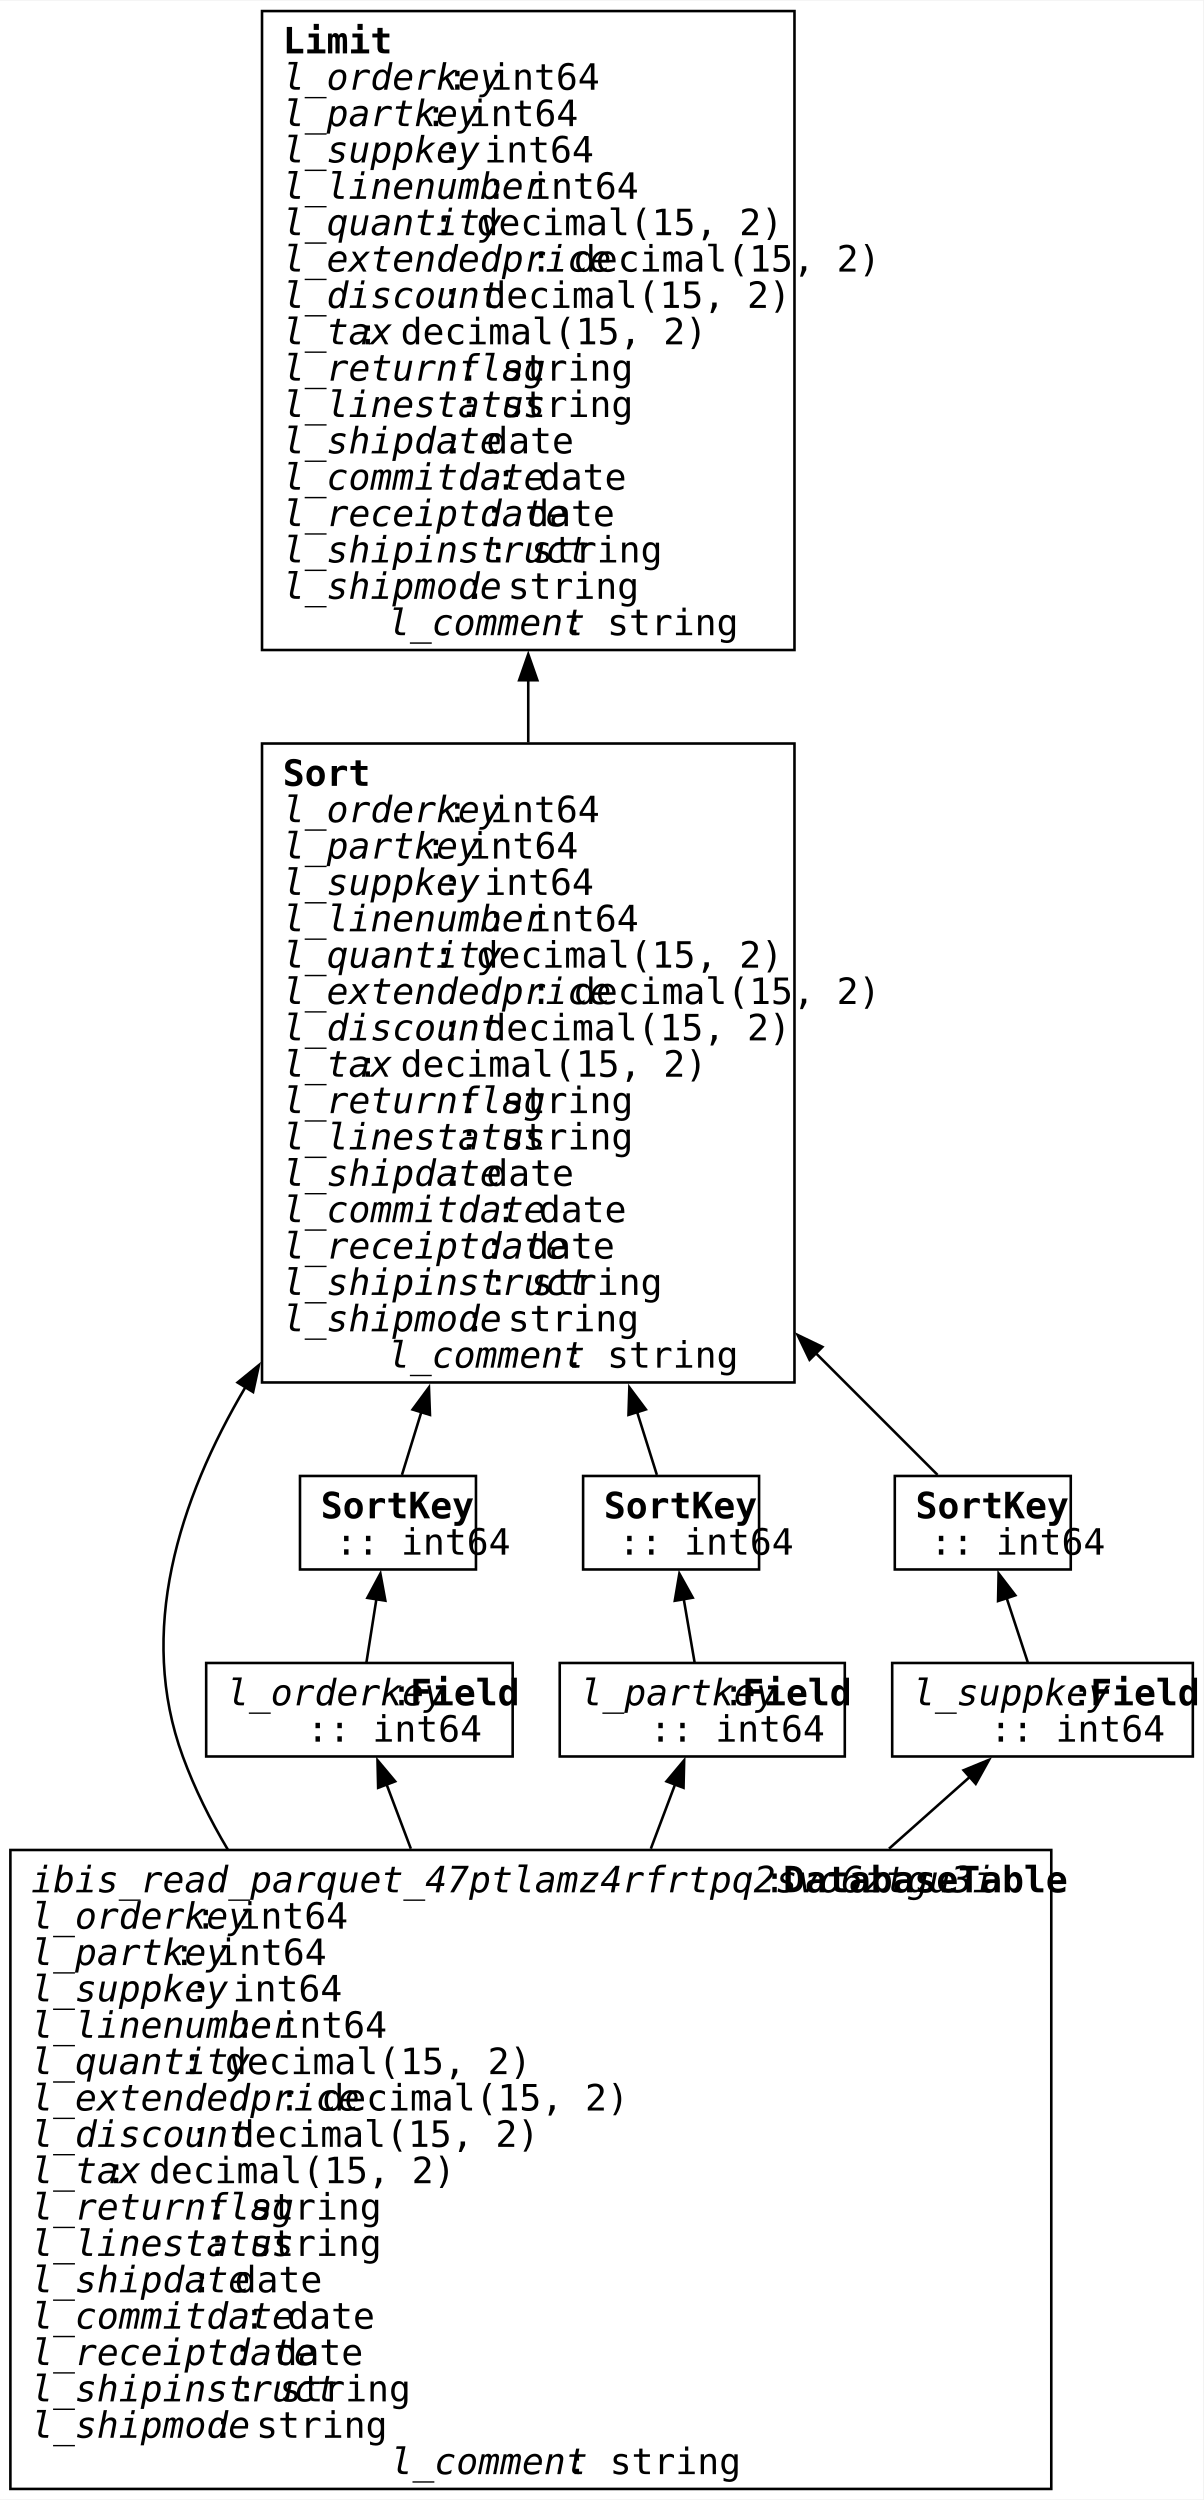
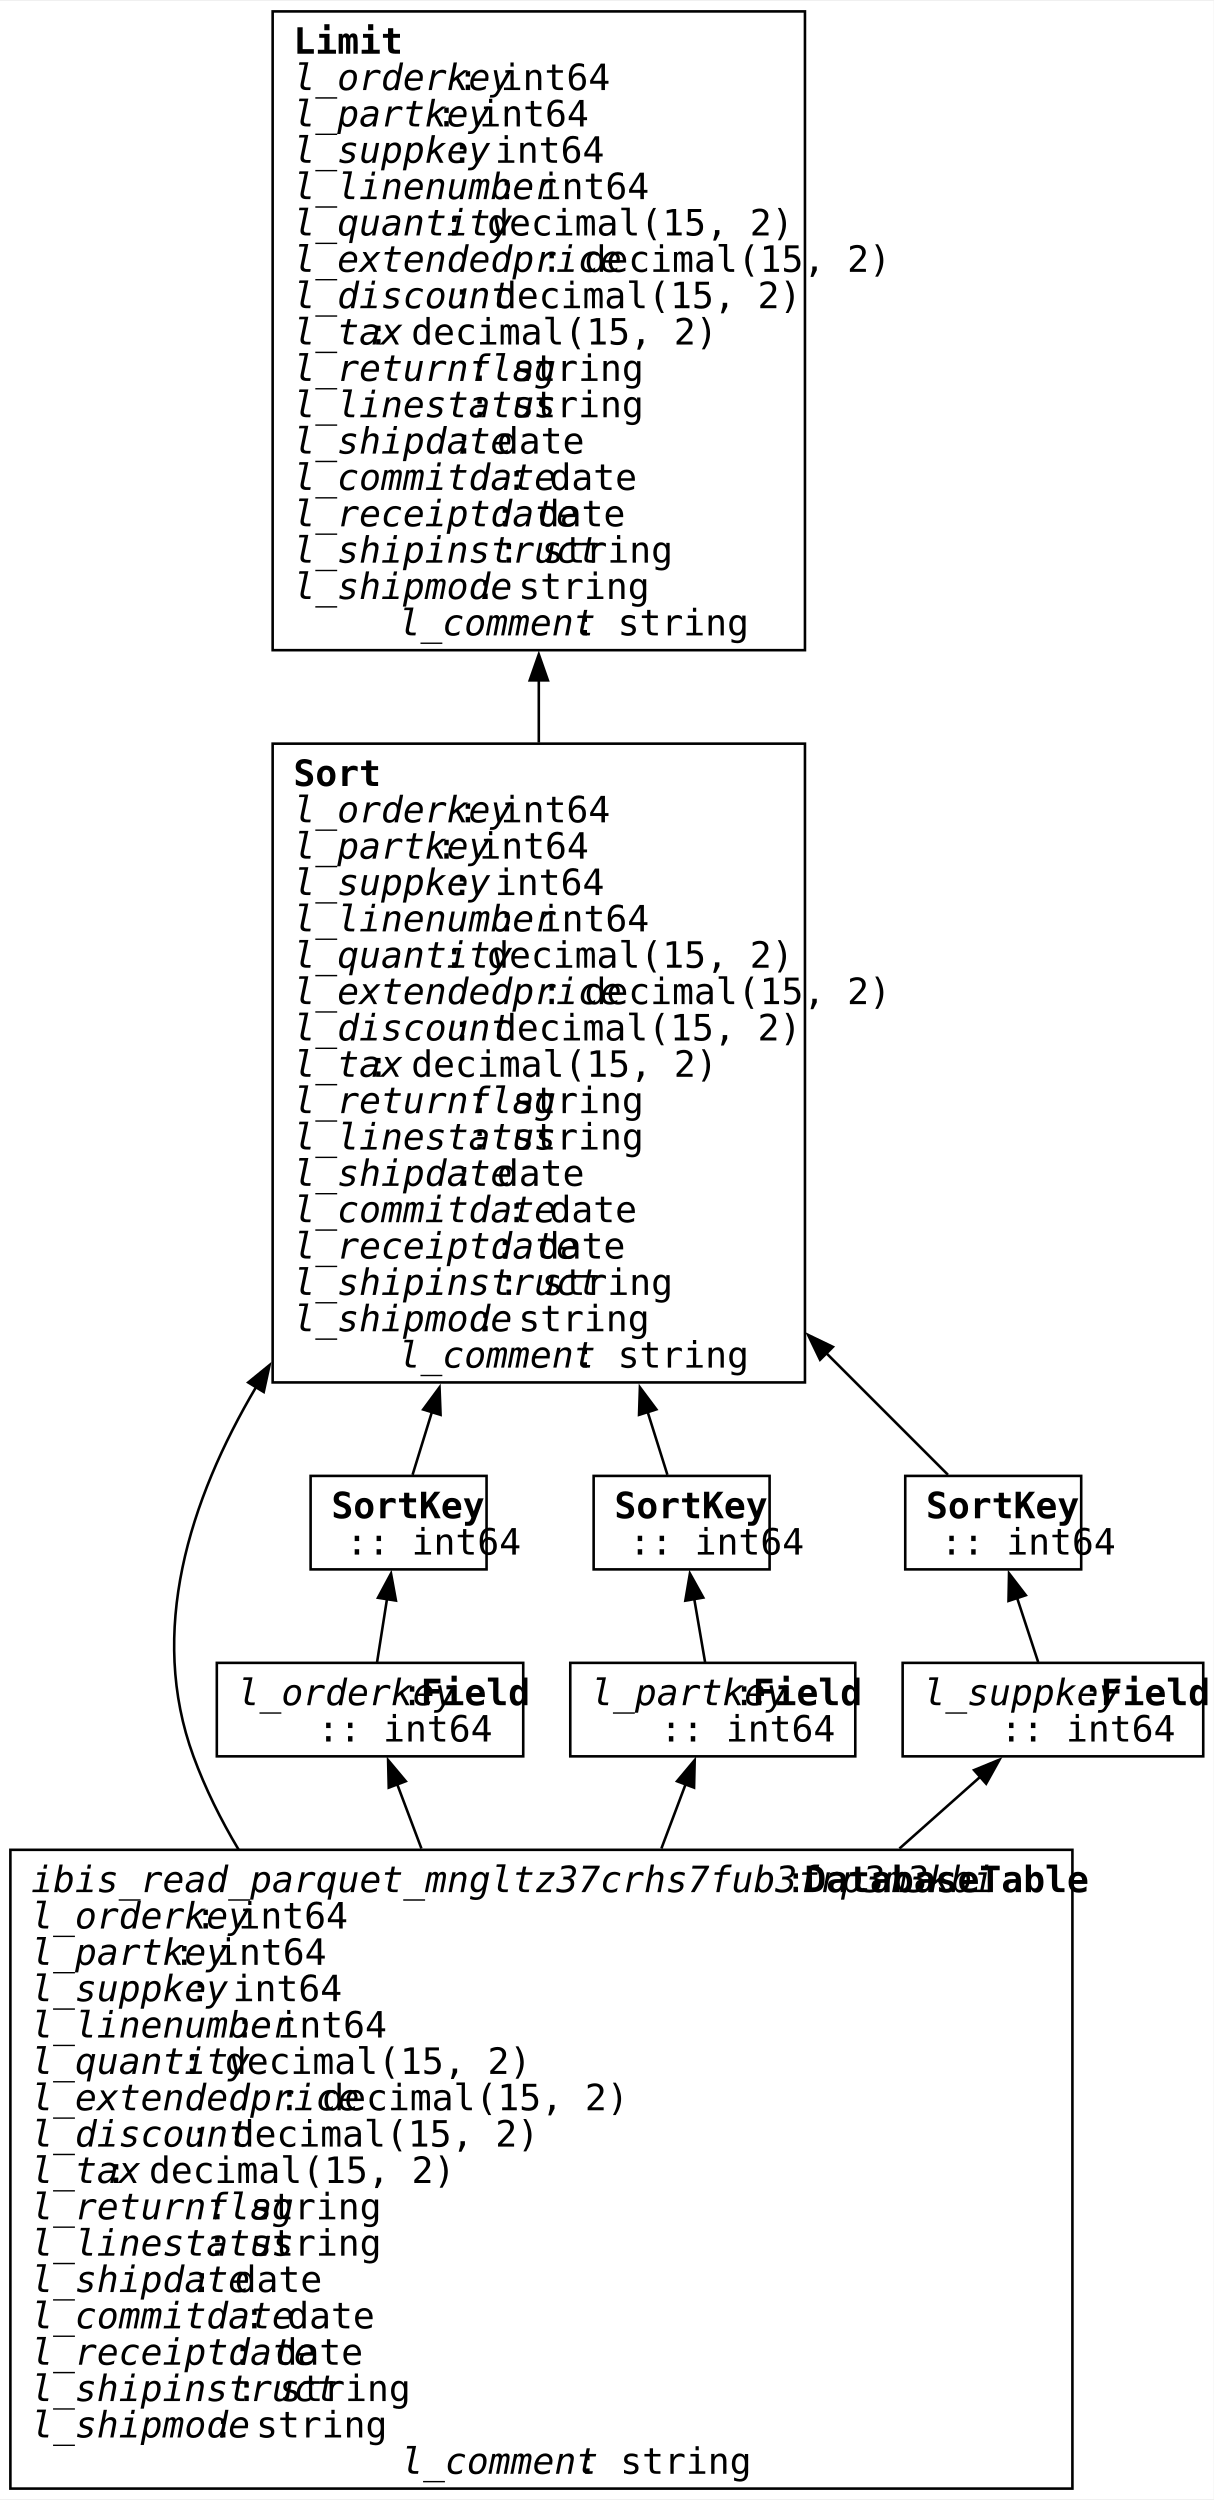
- <svg xmlns="http://www.w3.org/2000/svg" width="463pt" height="962pt" viewBox="0.00 0.00 463.25 962.00">
+ <svg xmlns="http://www.w3.org/2000/svg" width="467pt" height="962pt" viewBox="0.00 0.00 467.38 962.00">
  <g id="graph0" class="graph" transform="scale(1 1) rotate(0) translate(4 958)">
-     <polygon fill="white" stroke="none" points="-4,4 -4,-958 459.25,-958 459.25,4 -4,4" />
+     <polygon fill="white" stroke="none" points="-4,4 -4,-958 463.38,-958 463.38,4 -4,4" />
    <g id="node1" class="node">
-       <polygon fill="none" stroke="black" points="301.88,-954 96.88,-954 96.88,-708 301.88,-708 301.88,-954" />
-       <text text-anchor="start" x="104.88" y="-937.7" font-family="Deja Vu Sans Mono" font-weight="bold" font-size="14.00">Limit</text>
-       <text text-anchor="start" x="104.88" y="-923.7" font-family="Deja Vu Sans Mono" font-style="italic" font-size="14.00">l_orderkey</text>
-       <text text-anchor="start" x="167.88" y="-923.7" font-family="Deja Vu Sans Mono" font-size="14.00">: int64</text>
-       <text text-anchor="start" x="104.88" y="-909.7" font-family="Deja Vu Sans Mono" font-style="italic" font-size="14.00">l_partkey</text>
-       <text text-anchor="start" x="159.62" y="-909.7" font-family="Deja Vu Sans Mono" font-size="14.00">: int64</text>
-       <text text-anchor="start" x="104.88" y="-895.7" font-family="Deja Vu Sans Mono" font-style="italic" font-size="14.00">l_suppkey</text>
-       <text text-anchor="start" x="165.62" y="-895.7" font-family="Deja Vu Sans Mono" font-size="14.00">: int64</text>
-       <text text-anchor="start" x="104.88" y="-881.7" font-family="Deja Vu Sans Mono" font-style="italic" font-size="14.00">l_linenumber</text>
-       <text text-anchor="start" x="182.88" y="-881.7" font-family="Deja Vu Sans Mono" font-size="14.00">: int64</text>
-       <text text-anchor="start" x="104.88" y="-867.7" font-family="Deja Vu Sans Mono" font-style="italic" font-size="14.00">l_quantity</text>
-       <text text-anchor="start" x="162.62" y="-867.7" font-family="Deja Vu Sans Mono" font-size="14.00">: decimal(15, 2)</text>
-       <text text-anchor="start" x="104.88" y="-853.7" font-family="Deja Vu Sans Mono" font-style="italic" font-size="14.00">l_extendedprice</text>
-       <text text-anchor="start" x="200.12" y="-853.7" font-family="Deja Vu Sans Mono" font-size="14.00">: decimal(15, 2)</text>
-       <text text-anchor="start" x="104.88" y="-839.7" font-family="Deja Vu Sans Mono" font-style="italic" font-size="14.00">l_discount</text>
-       <text text-anchor="start" x="165.62" y="-839.7" font-family="Deja Vu Sans Mono" font-size="14.00">: decimal(15, 2)</text>
-       <text text-anchor="start" x="104.88" y="-825.7" font-family="Deja Vu Sans Mono" font-style="italic" font-size="14.00">l_tax</text>
-       <text text-anchor="start" x="133.38" y="-825.7" font-family="Deja Vu Sans Mono" font-size="14.00">: decimal(15, 2)</text>
-       <text text-anchor="start" x="104.88" y="-811.7" font-family="Deja Vu Sans Mono" font-style="italic" font-size="14.00">l_returnflag</text>
-       <text text-anchor="start" x="172.38" y="-811.7" font-family="Deja Vu Sans Mono" font-size="14.00">: string</text>
-       <text text-anchor="start" x="104.88" y="-797.7" font-family="Deja Vu Sans Mono" font-style="italic" font-size="14.00">l_linestatus</text>
-       <text text-anchor="start" x="172.38" y="-797.7" font-family="Deja Vu Sans Mono" font-size="14.00">: string</text>
-       <text text-anchor="start" x="104.88" y="-783.7" font-family="Deja Vu Sans Mono" font-style="italic" font-size="14.00">l_shipdate</text>
-       <text text-anchor="start" x="166.38" y="-783.7" font-family="Deja Vu Sans Mono" font-size="14.00">: date</text>
-       <text text-anchor="start" x="104.88" y="-769.7" font-family="Deja Vu Sans Mono" font-style="italic" font-size="14.00">l_commitdate</text>
-       <text text-anchor="start" x="186.62" y="-769.7" font-family="Deja Vu Sans Mono" font-size="14.00">: date</text>
-       <text text-anchor="start" x="104.88" y="-755.7" font-family="Deja Vu Sans Mono" font-style="italic" font-size="14.00">l_receiptdate</text>
-       <text text-anchor="start" x="182.12" y="-755.7" font-family="Deja Vu Sans Mono" font-size="14.00">: date</text>
-       <text text-anchor="start" x="104.88" y="-741.7" font-family="Deja Vu Sans Mono" font-style="italic" font-size="14.00">l_shipinstruct</text>
-       <text text-anchor="start" x="183.62" y="-741.7" font-family="Deja Vu Sans Mono" font-size="14.00">: string</text>
-       <text text-anchor="start" x="104.88" y="-727.7" font-family="Deja Vu Sans Mono" font-style="italic" font-size="14.00">l_shipmode</text>
-       <text text-anchor="start" x="174.62" y="-727.7" font-family="Deja Vu Sans Mono" font-size="14.00">: string</text>
-       <text text-anchor="start" x="145.38" y="-713.7" font-family="Deja Vu Sans Mono" font-style="italic" font-size="14.00">l_comment</text>
-       <text text-anchor="start" x="212.88" y="-713.7" font-family="Deja Vu Sans Mono" font-size="14.00">: string</text>
+       <polygon fill="none" stroke="black" points="306,-954 101,-954 101,-708 306,-708 306,-954" />
+       <text text-anchor="start" x="109" y="-937.7" font-family="Deja Vu Sans Mono" font-weight="bold" font-size="14.00">Limit</text>
+       <text text-anchor="start" x="109" y="-923.7" font-family="Deja Vu Sans Mono" font-style="italic" font-size="14.00">l_orderkey</text>
+       <text text-anchor="start" x="172" y="-923.7" font-family="Deja Vu Sans Mono" font-size="14.00">: int64</text>
+       <text text-anchor="start" x="109" y="-909.7" font-family="Deja Vu Sans Mono" font-style="italic" font-size="14.00">l_partkey</text>
+       <text text-anchor="start" x="163.75" y="-909.7" font-family="Deja Vu Sans Mono" font-size="14.00">: int64</text>
+       <text text-anchor="start" x="109" y="-895.7" font-family="Deja Vu Sans Mono" font-style="italic" font-size="14.00">l_suppkey</text>
+       <text text-anchor="start" x="169.75" y="-895.7" font-family="Deja Vu Sans Mono" font-size="14.00">: int64</text>
+       <text text-anchor="start" x="109" y="-881.7" font-family="Deja Vu Sans Mono" font-style="italic" font-size="14.00">l_linenumber</text>
+       <text text-anchor="start" x="187" y="-881.7" font-family="Deja Vu Sans Mono" font-size="14.00">: int64</text>
+       <text text-anchor="start" x="109" y="-867.7" font-family="Deja Vu Sans Mono" font-style="italic" font-size="14.00">l_quantity</text>
+       <text text-anchor="start" x="166.75" y="-867.7" font-family="Deja Vu Sans Mono" font-size="14.00">: decimal(15, 2)</text>
+       <text text-anchor="start" x="109" y="-853.7" font-family="Deja Vu Sans Mono" font-style="italic" font-size="14.00">l_extendedprice</text>
+       <text text-anchor="start" x="204.25" y="-853.7" font-family="Deja Vu Sans Mono" font-size="14.00">: decimal(15, 2)</text>
+       <text text-anchor="start" x="109" y="-839.7" font-family="Deja Vu Sans Mono" font-style="italic" font-size="14.00">l_discount</text>
+       <text text-anchor="start" x="169.75" y="-839.7" font-family="Deja Vu Sans Mono" font-size="14.00">: decimal(15, 2)</text>
+       <text text-anchor="start" x="109" y="-825.7" font-family="Deja Vu Sans Mono" font-style="italic" font-size="14.00">l_tax</text>
+       <text text-anchor="start" x="137.5" y="-825.7" font-family="Deja Vu Sans Mono" font-size="14.00">: decimal(15, 2)</text>
+       <text text-anchor="start" x="109" y="-811.7" font-family="Deja Vu Sans Mono" font-style="italic" font-size="14.00">l_returnflag</text>
+       <text text-anchor="start" x="176.5" y="-811.7" font-family="Deja Vu Sans Mono" font-size="14.00">: string</text>
+       <text text-anchor="start" x="109" y="-797.7" font-family="Deja Vu Sans Mono" font-style="italic" font-size="14.00">l_linestatus</text>
+       <text text-anchor="start" x="176.5" y="-797.7" font-family="Deja Vu Sans Mono" font-size="14.00">: string</text>
+       <text text-anchor="start" x="109" y="-783.7" font-family="Deja Vu Sans Mono" font-style="italic" font-size="14.00">l_shipdate</text>
+       <text text-anchor="start" x="170.5" y="-783.7" font-family="Deja Vu Sans Mono" font-size="14.00">: date</text>
+       <text text-anchor="start" x="109" y="-769.7" font-family="Deja Vu Sans Mono" font-style="italic" font-size="14.00">l_commitdate</text>
+       <text text-anchor="start" x="190.75" y="-769.7" font-family="Deja Vu Sans Mono" font-size="14.00">: date</text>
+       <text text-anchor="start" x="109" y="-755.7" font-family="Deja Vu Sans Mono" font-style="italic" font-size="14.00">l_receiptdate</text>
+       <text text-anchor="start" x="186.25" y="-755.7" font-family="Deja Vu Sans Mono" font-size="14.00">: date</text>
+       <text text-anchor="start" x="109" y="-741.7" font-family="Deja Vu Sans Mono" font-style="italic" font-size="14.00">l_shipinstruct</text>
+       <text text-anchor="start" x="187.75" y="-741.7" font-family="Deja Vu Sans Mono" font-size="14.00">: string</text>
+       <text text-anchor="start" x="109" y="-727.7" font-family="Deja Vu Sans Mono" font-style="italic" font-size="14.00">l_shipmode</text>
+       <text text-anchor="start" x="178.75" y="-727.7" font-family="Deja Vu Sans Mono" font-size="14.00">: string</text>
+       <text text-anchor="start" x="149.5" y="-713.7" font-family="Deja Vu Sans Mono" font-style="italic" font-size="14.00">l_comment</text>
+       <text text-anchor="start" x="217" y="-713.7" font-family="Deja Vu Sans Mono" font-size="14.00">: string</text>
    </g>
    <g id="node2" class="node">
-       <polygon fill="none" stroke="black" points="301.88,-672 96.88,-672 96.88,-426 301.88,-426 301.88,-672" />
-       <text text-anchor="start" x="104.88" y="-655.7" font-family="Deja Vu Sans Mono" font-weight="bold" font-size="14.00">Sort</text>
-       <text text-anchor="start" x="104.88" y="-641.7" font-family="Deja Vu Sans Mono" font-style="italic" font-size="14.00">l_orderkey</text>
-       <text text-anchor="start" x="167.88" y="-641.7" font-family="Deja Vu Sans Mono" font-size="14.00">: int64</text>
-       <text text-anchor="start" x="104.88" y="-627.7" font-family="Deja Vu Sans Mono" font-style="italic" font-size="14.00">l_partkey</text>
-       <text text-anchor="start" x="159.62" y="-627.7" font-family="Deja Vu Sans Mono" font-size="14.00">: int64</text>
-       <text text-anchor="start" x="104.88" y="-613.7" font-family="Deja Vu Sans Mono" font-style="italic" font-size="14.00">l_suppkey</text>
-       <text text-anchor="start" x="165.62" y="-613.7" font-family="Deja Vu Sans Mono" font-size="14.00">: int64</text>
-       <text text-anchor="start" x="104.88" y="-599.7" font-family="Deja Vu Sans Mono" font-style="italic" font-size="14.00">l_linenumber</text>
-       <text text-anchor="start" x="182.88" y="-599.7" font-family="Deja Vu Sans Mono" font-size="14.00">: int64</text>
-       <text text-anchor="start" x="104.88" y="-585.7" font-family="Deja Vu Sans Mono" font-style="italic" font-size="14.00">l_quantity</text>
-       <text text-anchor="start" x="162.62" y="-585.7" font-family="Deja Vu Sans Mono" font-size="14.00">: decimal(15, 2)</text>
-       <text text-anchor="start" x="104.88" y="-571.7" font-family="Deja Vu Sans Mono" font-style="italic" font-size="14.00">l_extendedprice</text>
-       <text text-anchor="start" x="200.12" y="-571.7" font-family="Deja Vu Sans Mono" font-size="14.00">: decimal(15, 2)</text>
-       <text text-anchor="start" x="104.88" y="-557.7" font-family="Deja Vu Sans Mono" font-style="italic" font-size="14.00">l_discount</text>
-       <text text-anchor="start" x="165.62" y="-557.7" font-family="Deja Vu Sans Mono" font-size="14.00">: decimal(15, 2)</text>
-       <text text-anchor="start" x="104.88" y="-543.7" font-family="Deja Vu Sans Mono" font-style="italic" font-size="14.00">l_tax</text>
-       <text text-anchor="start" x="133.38" y="-543.7" font-family="Deja Vu Sans Mono" font-size="14.00">: decimal(15, 2)</text>
-       <text text-anchor="start" x="104.88" y="-529.7" font-family="Deja Vu Sans Mono" font-style="italic" font-size="14.00">l_returnflag</text>
-       <text text-anchor="start" x="172.38" y="-529.7" font-family="Deja Vu Sans Mono" font-size="14.00">: string</text>
-       <text text-anchor="start" x="104.88" y="-515.7" font-family="Deja Vu Sans Mono" font-style="italic" font-size="14.00">l_linestatus</text>
-       <text text-anchor="start" x="172.38" y="-515.7" font-family="Deja Vu Sans Mono" font-size="14.00">: string</text>
-       <text text-anchor="start" x="104.88" y="-501.7" font-family="Deja Vu Sans Mono" font-style="italic" font-size="14.00">l_shipdate</text>
-       <text text-anchor="start" x="166.38" y="-501.7" font-family="Deja Vu Sans Mono" font-size="14.00">: date</text>
-       <text text-anchor="start" x="104.88" y="-487.7" font-family="Deja Vu Sans Mono" font-style="italic" font-size="14.00">l_commitdate</text>
-       <text text-anchor="start" x="186.62" y="-487.7" font-family="Deja Vu Sans Mono" font-size="14.00">: date</text>
-       <text text-anchor="start" x="104.88" y="-473.7" font-family="Deja Vu Sans Mono" font-style="italic" font-size="14.00">l_receiptdate</text>
-       <text text-anchor="start" x="182.12" y="-473.7" font-family="Deja Vu Sans Mono" font-size="14.00">: date</text>
-       <text text-anchor="start" x="104.88" y="-459.7" font-family="Deja Vu Sans Mono" font-style="italic" font-size="14.00">l_shipinstruct</text>
-       <text text-anchor="start" x="183.62" y="-459.7" font-family="Deja Vu Sans Mono" font-size="14.00">: string</text>
-       <text text-anchor="start" x="104.88" y="-445.7" font-family="Deja Vu Sans Mono" font-style="italic" font-size="14.00">l_shipmode</text>
-       <text text-anchor="start" x="174.62" y="-445.7" font-family="Deja Vu Sans Mono" font-size="14.00">: string</text>
-       <text text-anchor="start" x="145.38" y="-431.7" font-family="Deja Vu Sans Mono" font-style="italic" font-size="14.00">l_comment</text>
-       <text text-anchor="start" x="212.88" y="-431.7" font-family="Deja Vu Sans Mono" font-size="14.00">: string</text>
+       <polygon fill="none" stroke="black" points="306,-672 101,-672 101,-426 306,-426 306,-672" />
+       <text text-anchor="start" x="109" y="-655.7" font-family="Deja Vu Sans Mono" font-weight="bold" font-size="14.00">Sort</text>
+       <text text-anchor="start" x="109" y="-641.7" font-family="Deja Vu Sans Mono" font-style="italic" font-size="14.00">l_orderkey</text>
+       <text text-anchor="start" x="172" y="-641.7" font-family="Deja Vu Sans Mono" font-size="14.00">: int64</text>
+       <text text-anchor="start" x="109" y="-627.7" font-family="Deja Vu Sans Mono" font-style="italic" font-size="14.00">l_partkey</text>
+       <text text-anchor="start" x="163.75" y="-627.7" font-family="Deja Vu Sans Mono" font-size="14.00">: int64</text>
+       <text text-anchor="start" x="109" y="-613.7" font-family="Deja Vu Sans Mono" font-style="italic" font-size="14.00">l_suppkey</text>
+       <text text-anchor="start" x="169.75" y="-613.7" font-family="Deja Vu Sans Mono" font-size="14.00">: int64</text>
+       <text text-anchor="start" x="109" y="-599.7" font-family="Deja Vu Sans Mono" font-style="italic" font-size="14.00">l_linenumber</text>
+       <text text-anchor="start" x="187" y="-599.7" font-family="Deja Vu Sans Mono" font-size="14.00">: int64</text>
+       <text text-anchor="start" x="109" y="-585.7" font-family="Deja Vu Sans Mono" font-style="italic" font-size="14.00">l_quantity</text>
+       <text text-anchor="start" x="166.75" y="-585.7" font-family="Deja Vu Sans Mono" font-size="14.00">: decimal(15, 2)</text>
+       <text text-anchor="start" x="109" y="-571.7" font-family="Deja Vu Sans Mono" font-style="italic" font-size="14.00">l_extendedprice</text>
+       <text text-anchor="start" x="204.25" y="-571.7" font-family="Deja Vu Sans Mono" font-size="14.00">: decimal(15, 2)</text>
+       <text text-anchor="start" x="109" y="-557.7" font-family="Deja Vu Sans Mono" font-style="italic" font-size="14.00">l_discount</text>
+       <text text-anchor="start" x="169.75" y="-557.7" font-family="Deja Vu Sans Mono" font-size="14.00">: decimal(15, 2)</text>
+       <text text-anchor="start" x="109" y="-543.7" font-family="Deja Vu Sans Mono" font-style="italic" font-size="14.00">l_tax</text>
+       <text text-anchor="start" x="137.5" y="-543.7" font-family="Deja Vu Sans Mono" font-size="14.00">: decimal(15, 2)</text>
+       <text text-anchor="start" x="109" y="-529.7" font-family="Deja Vu Sans Mono" font-style="italic" font-size="14.00">l_returnflag</text>
+       <text text-anchor="start" x="176.5" y="-529.7" font-family="Deja Vu Sans Mono" font-size="14.00">: string</text>
+       <text text-anchor="start" x="109" y="-515.7" font-family="Deja Vu Sans Mono" font-style="italic" font-size="14.00">l_linestatus</text>
+       <text text-anchor="start" x="176.5" y="-515.7" font-family="Deja Vu Sans Mono" font-size="14.00">: string</text>
+       <text text-anchor="start" x="109" y="-501.7" font-family="Deja Vu Sans Mono" font-style="italic" font-size="14.00">l_shipdate</text>
+       <text text-anchor="start" x="170.5" y="-501.7" font-family="Deja Vu Sans Mono" font-size="14.00">: date</text>
+       <text text-anchor="start" x="109" y="-487.7" font-family="Deja Vu Sans Mono" font-style="italic" font-size="14.00">l_commitdate</text>
+       <text text-anchor="start" x="190.75" y="-487.7" font-family="Deja Vu Sans Mono" font-size="14.00">: date</text>
+       <text text-anchor="start" x="109" y="-473.7" font-family="Deja Vu Sans Mono" font-style="italic" font-size="14.00">l_receiptdate</text>
+       <text text-anchor="start" x="186.25" y="-473.7" font-family="Deja Vu Sans Mono" font-size="14.00">: date</text>
+       <text text-anchor="start" x="109" y="-459.7" font-family="Deja Vu Sans Mono" font-style="italic" font-size="14.00">l_shipinstruct</text>
+       <text text-anchor="start" x="187.75" y="-459.7" font-family="Deja Vu Sans Mono" font-size="14.00">: string</text>
+       <text text-anchor="start" x="109" y="-445.7" font-family="Deja Vu Sans Mono" font-style="italic" font-size="14.00">l_shipmode</text>
+       <text text-anchor="start" x="178.75" y="-445.7" font-family="Deja Vu Sans Mono" font-size="14.00">: string</text>
+       <text text-anchor="start" x="149.5" y="-431.7" font-family="Deja Vu Sans Mono" font-style="italic" font-size="14.00">l_comment</text>
+       <text text-anchor="start" x="217" y="-431.7" font-family="Deja Vu Sans Mono" font-size="14.00">: string</text>
    </g>
    <g id="edge1" class="edge">
-       <path fill="none" stroke="black" d="M199.38,-672.4C199.38,-680.41 199.38,-688.49 199.38,-696.54" />
-       <polygon fill="black" stroke="black" points="195.88,-696.37 199.38,-706.37 202.88,-696.37 195.88,-696.37" />
+       <path fill="none" stroke="black" d="M203.5,-672.4C203.5,-680.41 203.5,-688.49 203.5,-696.54" />
+       <polygon fill="black" stroke="black" points="200,-696.37 203.5,-706.37 207,-696.37 200,-696.37" />
    </g>
    <g id="node3" class="node">
-       <polygon fill="none" stroke="black" points="400.75,-246 0,-246 0,0 400.75,0 400.75,-246" />
-       <text text-anchor="start" x="8" y="-229.7" font-family="Deja Vu Sans Mono" font-style="italic" font-size="14.00">ibis_read_parquet_47ptlamz4rfrtpq2svo6ztgu3i</text>
-       <text text-anchor="start" x="290" y="-229.7" font-family="Deja Vu Sans Mono" font-size="14.00">: </text>
-       <text text-anchor="start" x="297.5" y="-229.7" font-family="Deja Vu Sans Mono" font-weight="bold" font-size="14.00">DatabaseTable</text>
+       <polygon fill="none" stroke="black" points="409,-246 0,-246 0,0 409,0 409,-246" />
+       <text text-anchor="start" x="8" y="-229.7" font-family="Deja Vu Sans Mono" font-style="italic" font-size="14.00">ibis_read_parquet_mngltz37crhs7fub3frp3m3kbi</text>
+       <text text-anchor="start" x="298.25" y="-229.7" font-family="Deja Vu Sans Mono" font-size="14.00">: </text>
+       <text text-anchor="start" x="305.75" y="-229.7" font-family="Deja Vu Sans Mono" font-weight="bold" font-size="14.00">DatabaseTable</text>
      <text text-anchor="start" x="8" y="-215.7" font-family="Deja Vu Sans Mono" font-style="italic" font-size="14.00">l_orderkey</text>
      <text text-anchor="start" x="71" y="-215.7" font-family="Deja Vu Sans Mono" font-size="14.00">: int64</text>
      <text text-anchor="start" x="8" y="-201.7" font-family="Deja Vu Sans Mono" font-style="italic" font-size="14.00">l_partkey</text>
      <text text-anchor="start" x="62.75" y="-201.7" font-family="Deja Vu Sans Mono" font-size="14.00">: int64</text>
      <text text-anchor="start" x="8" y="-187.7" font-family="Deja Vu Sans Mono" font-style="italic" font-size="14.00">l_suppkey</text>
      <text text-anchor="start" x="68.75" y="-187.7" font-family="Deja Vu Sans Mono" font-size="14.00">: int64</text>
      <text text-anchor="start" x="8" y="-173.7" font-family="Deja Vu Sans Mono" font-style="italic" font-size="14.00">l_linenumber</text>
      <text text-anchor="start" x="86" y="-173.7" font-family="Deja Vu Sans Mono" font-size="14.00">: int64</text>
      <text text-anchor="start" x="8" y="-159.7" font-family="Deja Vu Sans Mono" font-style="italic" font-size="14.00">l_quantity</text>
      <text text-anchor="start" x="65.75" y="-159.7" font-family="Deja Vu Sans Mono" font-size="14.00">: decimal(15, 2)</text>
      <text text-anchor="start" x="8" y="-145.7" font-family="Deja Vu Sans Mono" font-style="italic" font-size="14.00">l_extendedprice</text>
      <text text-anchor="start" x="103.25" y="-145.7" font-family="Deja Vu Sans Mono" font-size="14.00">: decimal(15, 2)</text>
      <text text-anchor="start" x="8" y="-131.7" font-family="Deja Vu Sans Mono" font-style="italic" font-size="14.00">l_discount</text>
      <text text-anchor="start" x="68.75" y="-131.7" font-family="Deja Vu Sans Mono" font-size="14.00">: decimal(15, 2)</text>
      <text text-anchor="start" x="8" y="-117.7" font-family="Deja Vu Sans Mono" font-style="italic" font-size="14.00">l_tax</text>
      <text text-anchor="start" x="36.5" y="-117.7" font-family="Deja Vu Sans Mono" font-size="14.00">: decimal(15, 2)</text>
      <text text-anchor="start" x="8" y="-103.7" font-family="Deja Vu Sans Mono" font-style="italic" font-size="14.00">l_returnflag</text>
      <text text-anchor="start" x="75.5" y="-103.7" font-family="Deja Vu Sans Mono" font-size="14.00">: string</text>
      <text text-anchor="start" x="8" y="-89.7" font-family="Deja Vu Sans Mono" font-style="italic" font-size="14.00">l_linestatus</text>
      <text text-anchor="start" x="75.5" y="-89.7" font-family="Deja Vu Sans Mono" font-size="14.00">: string</text>
      <text text-anchor="start" x="8" y="-75.7" font-family="Deja Vu Sans Mono" font-style="italic" font-size="14.00">l_shipdate</text>
      <text text-anchor="start" x="69.5" y="-75.7" font-family="Deja Vu Sans Mono" font-size="14.00">: date</text>
      <text text-anchor="start" x="8" y="-61.7" font-family="Deja Vu Sans Mono" font-style="italic" font-size="14.00">l_commitdate</text>
      <text text-anchor="start" x="89.75" y="-61.7" font-family="Deja Vu Sans Mono" font-size="14.00">: date</text>
      <text text-anchor="start" x="8" y="-47.7" font-family="Deja Vu Sans Mono" font-style="italic" font-size="14.00">l_receiptdate</text>
      <text text-anchor="start" x="85.25" y="-47.7" font-family="Deja Vu Sans Mono" font-size="14.00">: date</text>
      <text text-anchor="start" x="8" y="-33.7" font-family="Deja Vu Sans Mono" font-style="italic" font-size="14.00">l_shipinstruct</text>
      <text text-anchor="start" x="86.75" y="-33.7" font-family="Deja Vu Sans Mono" font-size="14.00">: string</text>
      <text text-anchor="start" x="8" y="-19.7" font-family="Deja Vu Sans Mono" font-style="italic" font-size="14.00">l_shipmode</text>
      <text text-anchor="start" x="77.75" y="-19.7" font-family="Deja Vu Sans Mono" font-size="14.00">: string</text>
-       <text text-anchor="start" x="146.38" y="-5.7" font-family="Deja Vu Sans Mono" font-style="italic" font-size="14.00">l_comment</text>
-       <text text-anchor="start" x="213.88" y="-5.7" font-family="Deja Vu Sans Mono" font-size="14.00">: string</text>
+       <text text-anchor="start" x="150.5" y="-5.7" font-family="Deja Vu Sans Mono" font-style="italic" font-size="14.00">l_comment</text>
+       <text text-anchor="start" x="218" y="-5.7" font-family="Deja Vu Sans Mono" font-size="14.00">: string</text>
    </g>
    <g id="edge2" class="edge">
-       <path fill="none" stroke="black" d="M83.74,-246.1C76.85,-257.65 70.9,-269.68 66.38,-282 48.81,-329.87 64.59,-380.39 90.6,-424.39" />
-       <polygon fill="black" stroke="black" points="87.47,-425.99 95.69,-432.68 93.44,-422.32 87.47,-425.99" />
+       <path fill="none" stroke="black" d="M87.87,-246.1C80.98,-257.65 75.02,-269.68 70.5,-282 52.94,-329.87 68.71,-380.39 94.72,-424.39" />
+       <polygon fill="black" stroke="black" points="91.6,-425.99 99.81,-432.68 97.56,-422.32 91.6,-425.99" />
    </g>
    <g id="node7" class="node">
-       <polygon fill="none" stroke="black" points="193.38,-318 75.38,-318 75.38,-282 193.38,-282 193.38,-318" />
-       <text text-anchor="start" x="83.38" y="-301.7" font-family="Deja Vu Sans Mono" font-style="italic" font-size="14.00">l_orderkey</text>
-       <text text-anchor="start" x="146.38" y="-301.7" font-family="Deja Vu Sans Mono" font-size="14.00">: </text>
-       <text text-anchor="start" x="153.88" y="-301.7" font-family="Deja Vu Sans Mono" font-weight="bold" font-size="14.00">Field</text>
-       <text text-anchor="start" x="114.12" y="-287.7" font-family="Deja Vu Sans Mono" font-size="14.00">:: int64</text>
+       <polygon fill="none" stroke="black" points="197.5,-318 79.5,-318 79.5,-282 197.5,-282 197.5,-318" />
+       <text text-anchor="start" x="87.5" y="-301.7" font-family="Deja Vu Sans Mono" font-style="italic" font-size="14.00">l_orderkey</text>
+       <text text-anchor="start" x="150.5" y="-301.7" font-family="Deja Vu Sans Mono" font-size="14.00">: </text>
+       <text text-anchor="start" x="158" y="-301.7" font-family="Deja Vu Sans Mono" font-weight="bold" font-size="14.00">Field</text>
+       <text text-anchor="start" x="118.25" y="-287.7" font-family="Deja Vu Sans Mono" font-size="14.00">:: int64</text>
    </g>
    <g id="edge9" class="edge">
-       <path fill="none" stroke="black" d="M154.18,-246.49C150.77,-255.54 147.58,-263.99 144.8,-271.35" />
-       <polygon fill="black" stroke="black" points="141.59,-269.95 141.34,-280.55 148.14,-272.42 141.59,-269.95" />
+       <path fill="none" stroke="black" d="M158.3,-246.49C154.89,-255.54 151.7,-263.99 148.93,-271.35" />
+       <polygon fill="black" stroke="black" points="145.71,-269.95 145.46,-280.55 152.26,-272.42 145.71,-269.95" />
    </g>
    <g id="node8" class="node">
-       <polygon fill="none" stroke="black" points="321.25,-318 211.5,-318 211.5,-282 321.25,-282 321.25,-318" />
-       <text text-anchor="start" x="219.5" y="-301.7" font-family="Deja Vu Sans Mono" font-style="italic" font-size="14.00">l_partkey</text>
-       <text text-anchor="start" x="274.25" y="-301.7" font-family="Deja Vu Sans Mono" font-size="14.00">: </text>
-       <text text-anchor="start" x="281.75" y="-301.7" font-family="Deja Vu Sans Mono" font-weight="bold" font-size="14.00">Field</text>
-       <text text-anchor="start" x="246.12" y="-287.7" font-family="Deja Vu Sans Mono" font-size="14.00">:: int64</text>
+       <polygon fill="none" stroke="black" points="325.38,-318 215.62,-318 215.62,-282 325.38,-282 325.38,-318" />
+       <text text-anchor="start" x="223.62" y="-301.7" font-family="Deja Vu Sans Mono" font-style="italic" font-size="14.00">l_partkey</text>
+       <text text-anchor="start" x="278.38" y="-301.7" font-family="Deja Vu Sans Mono" font-size="14.00">: </text>
+       <text text-anchor="start" x="285.88" y="-301.7" font-family="Deja Vu Sans Mono" font-weight="bold" font-size="14.00">Field</text>
+       <text text-anchor="start" x="250.25" y="-287.7" font-family="Deja Vu Sans Mono" font-size="14.00">:: int64</text>
    </g>
    <g id="edge10" class="edge">
-       <path fill="none" stroke="black" d="M246.57,-246.49C249.98,-255.54 253.17,-263.99 255.95,-271.35" />
-       <polygon fill="black" stroke="black" points="252.61,-272.42 259.41,-280.55 259.16,-269.95 252.61,-272.42" />
+       <path fill="none" stroke="black" d="M250.7,-246.49C254.11,-255.54 257.3,-263.99 260.07,-271.35" />
+       <polygon fill="black" stroke="black" points="256.74,-272.42 263.54,-280.55 263.29,-269.95 256.74,-272.42" />
    </g>
    <g id="node9" class="node">
-       <polygon fill="none" stroke="black" points="455.25,-318 339.5,-318 339.5,-282 455.25,-282 455.25,-318" />
-       <text text-anchor="start" x="347.5" y="-301.7" font-family="Deja Vu Sans Mono" font-style="italic" font-size="14.00">l_suppkey</text>
-       <text text-anchor="start" x="408.25" y="-301.7" font-family="Deja Vu Sans Mono" font-size="14.00">: </text>
-       <text text-anchor="start" x="415.75" y="-301.7" font-family="Deja Vu Sans Mono" font-weight="bold" font-size="14.00">Field</text>
-       <text text-anchor="start" x="377.12" y="-287.7" font-family="Deja Vu Sans Mono" font-size="14.00">:: int64</text>
+       <polygon fill="none" stroke="black" points="459.38,-318 343.62,-318 343.62,-282 459.38,-282 459.38,-318" />
+       <text text-anchor="start" x="351.62" y="-301.7" font-family="Deja Vu Sans Mono" font-style="italic" font-size="14.00">l_suppkey</text>
+       <text text-anchor="start" x="412.38" y="-301.7" font-family="Deja Vu Sans Mono" font-size="14.00">: </text>
+       <text text-anchor="start" x="419.88" y="-301.7" font-family="Deja Vu Sans Mono" font-weight="bold" font-size="14.00">Field</text>
+       <text text-anchor="start" x="381.25" y="-287.7" font-family="Deja Vu Sans Mono" font-size="14.00">:: int64</text>
    </g>
    <g id="edge11" class="edge">
-       <path fill="none" stroke="black" d="M338.27,-246.49C349.81,-256.75 360.49,-266.23 369.5,-274.24" />
-       <polygon fill="black" stroke="black" points="367,-276.7 376.8,-280.72 371.65,-271.47 367,-276.7" />
+       <path fill="none" stroke="black" d="M342.39,-246.49C353.94,-256.75 364.61,-266.23 373.63,-274.24" />
+       <polygon fill="black" stroke="black" points="371.13,-276.7 380.93,-280.72 375.77,-271.47 371.13,-276.7" />
    </g>
    <g id="node4" class="node">
-       <polygon fill="none" stroke="black" points="179.25,-390 111.5,-390 111.5,-354 179.25,-354 179.25,-390" />
-       <text text-anchor="start" x="119.5" y="-373.7" font-family="Deja Vu Sans Mono" font-weight="bold" font-size="14.00">SortKey</text>
-       <text text-anchor="start" x="125.12" y="-359.7" font-family="Deja Vu Sans Mono" font-size="14.00">:: int64</text>
+       <polygon fill="none" stroke="black" points="183.38,-390 115.62,-390 115.62,-354 183.38,-354 183.38,-390" />
+       <text text-anchor="start" x="123.62" y="-373.7" font-family="Deja Vu Sans Mono" font-weight="bold" font-size="14.00">SortKey</text>
+       <text text-anchor="start" x="129.25" y="-359.7" font-family="Deja Vu Sans Mono" font-size="14.00">:: int64</text>
    </g>
    <g id="edge3" class="edge">
-       <path fill="none" stroke="black" d="M150.75,-390.42C152.82,-397.14 155.39,-405.45 158.25,-414.72" />
-       <polygon fill="black" stroke="black" points="154.85,-415.58 161.15,-424.11 161.54,-413.52 154.85,-415.58" />
+       <path fill="none" stroke="black" d="M154.88,-390.42C156.95,-397.14 159.51,-405.45 162.37,-414.72" />
+       <polygon fill="black" stroke="black" points="158.98,-415.58 165.27,-424.11 165.67,-413.52 158.98,-415.58" />
    </g>
    <g id="node5" class="node">
-       <polygon fill="none" stroke="black" points="288.25,-390 220.5,-390 220.5,-354 288.25,-354 288.25,-390" />
-       <text text-anchor="start" x="228.5" y="-373.7" font-family="Deja Vu Sans Mono" font-weight="bold" font-size="14.00">SortKey</text>
-       <text text-anchor="start" x="234.12" y="-359.7" font-family="Deja Vu Sans Mono" font-size="14.00">:: int64</text>
+       <polygon fill="none" stroke="black" points="292.38,-390 224.62,-390 224.62,-354 292.38,-354 292.38,-390" />
+       <text text-anchor="start" x="232.62" y="-373.7" font-family="Deja Vu Sans Mono" font-weight="bold" font-size="14.00">SortKey</text>
+       <text text-anchor="start" x="238.25" y="-359.7" font-family="Deja Vu Sans Mono" font-size="14.00">:: int64</text>
    </g>
    <g id="edge4" class="edge">
-       <path fill="none" stroke="black" d="M248.9,-390.42C246.79,-397.14 244.18,-405.45 241.26,-414.72" />
-       <polygon fill="black" stroke="black" points="237.97,-413.52 238.31,-424.11 244.65,-415.62 237.97,-413.52" />
+       <path fill="none" stroke="black" d="M253.03,-390.42C250.91,-397.14 248.3,-405.45 245.39,-414.72" />
+       <polygon fill="black" stroke="black" points="242.1,-413.52 242.44,-424.11 248.77,-415.62 242.1,-413.52" />
    </g>
    <g id="node6" class="node">
-       <polygon fill="none" stroke="black" points="408.25,-390 340.5,-390 340.5,-354 408.25,-354 408.25,-390" />
-       <text text-anchor="start" x="348.5" y="-373.7" font-family="Deja Vu Sans Mono" font-weight="bold" font-size="14.00">SortKey</text>
-       <text text-anchor="start" x="354.12" y="-359.7" font-family="Deja Vu Sans Mono" font-size="14.00">:: int64</text>
+       <polygon fill="none" stroke="black" points="412.38,-390 344.62,-390 344.62,-354 412.38,-354 412.38,-390" />
+       <text text-anchor="start" x="352.62" y="-373.7" font-family="Deja Vu Sans Mono" font-weight="bold" font-size="14.00">SortKey</text>
+       <text text-anchor="start" x="358.25" y="-359.7" font-family="Deja Vu Sans Mono" font-size="14.00">:: int64</text>
    </g>
    <g id="edge5" class="edge">
-       <path fill="none" stroke="black" d="M356.96,-390.42C345.08,-402.3 328.23,-419.14 309.94,-437.44" />
-       <polygon fill="black" stroke="black" points="307.68,-434.74 303.09,-444.29 312.63,-439.69 307.68,-434.74" />
+       <path fill="none" stroke="black" d="M361.08,-390.42C349.2,-402.3 332.36,-419.14 314.06,-437.44" />
+       <polygon fill="black" stroke="black" points="311.81,-434.74 307.21,-444.29 316.76,-439.69 311.81,-434.74" />
    </g>
    <g id="edge6" class="edge">
-       <path fill="none" stroke="black" d="M137.09,-318.3C138.25,-325.68 139.64,-334.48 140.94,-342.75" />
-       <polygon fill="black" stroke="black" points="137.44,-343.07 142.45,-352.4 144.36,-341.98 137.44,-343.07" />
+       <path fill="none" stroke="black" d="M141.22,-318.3C142.38,-325.68 143.76,-334.48 145.06,-342.75" />
+       <polygon fill="black" stroke="black" points="141.57,-343.07 146.58,-352.4 148.48,-341.98 141.57,-343.07" />
    </g>
    <g id="edge7" class="edge">
-       <path fill="none" stroke="black" d="M263.41,-318.3C262.14,-325.68 260.64,-334.48 259.22,-342.75" />
-       <polygon fill="black" stroke="black" points="255.8,-341.96 257.56,-352.4 262.7,-343.14 255.8,-341.96" />
+       <path fill="none" stroke="black" d="M267.53,-318.3C266.27,-325.68 264.76,-334.48 263.34,-342.75" />
+       <polygon fill="black" stroke="black" points="259.93,-341.96 261.69,-352.4 266.83,-343.14 259.93,-341.96" />
    </g>
    <g id="edge8" class="edge">
-       <path fill="none" stroke="black" d="M391.69,-318.3C389.24,-325.76 386.31,-334.68 383.56,-343.03" />
-       <polygon fill="black" stroke="black" points="380.26,-341.86 380.47,-352.46 386.91,-344.05 380.26,-341.86" />
+       <path fill="none" stroke="black" d="M395.81,-318.3C393.36,-325.76 390.43,-334.68 387.69,-343.03" />
+       <polygon fill="black" stroke="black" points="384.39,-341.86 384.59,-352.46 391.04,-344.05 384.39,-341.86" />
    </g>
  </g>
</svg>
